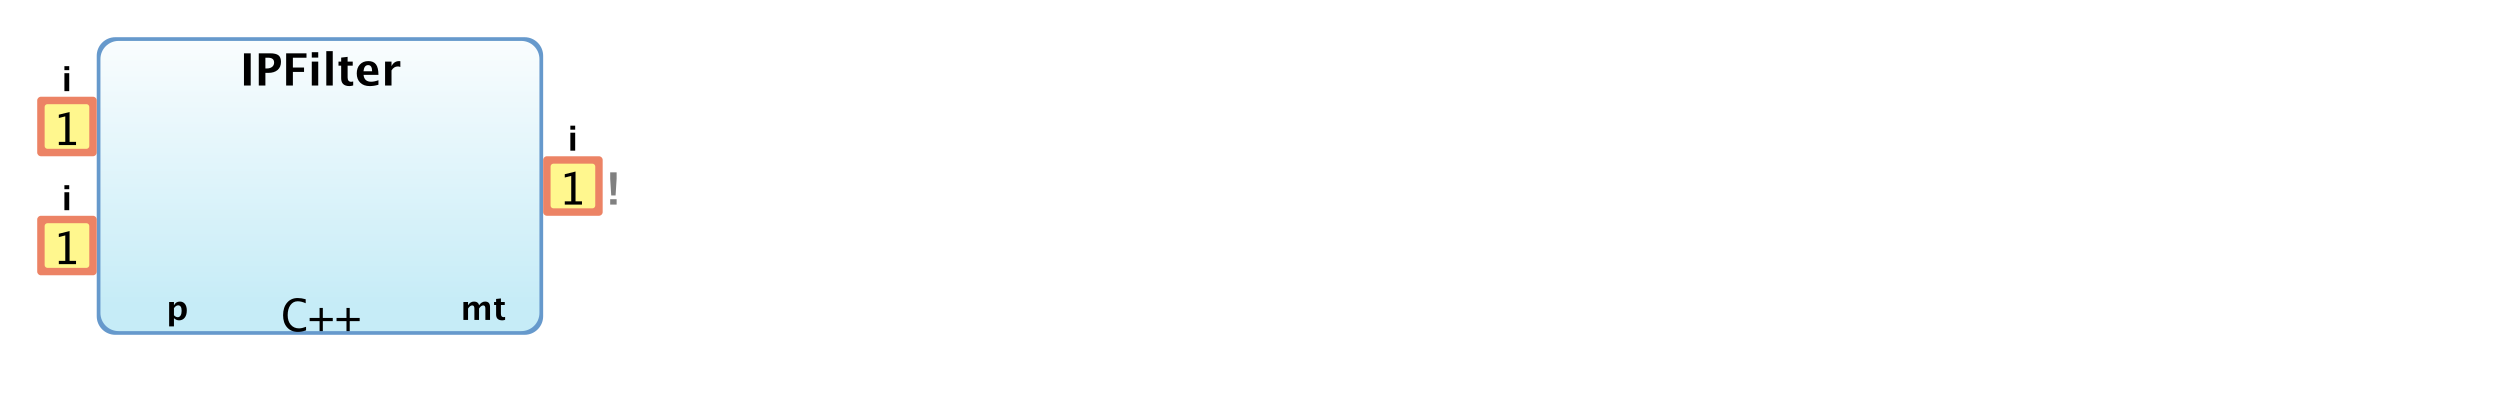
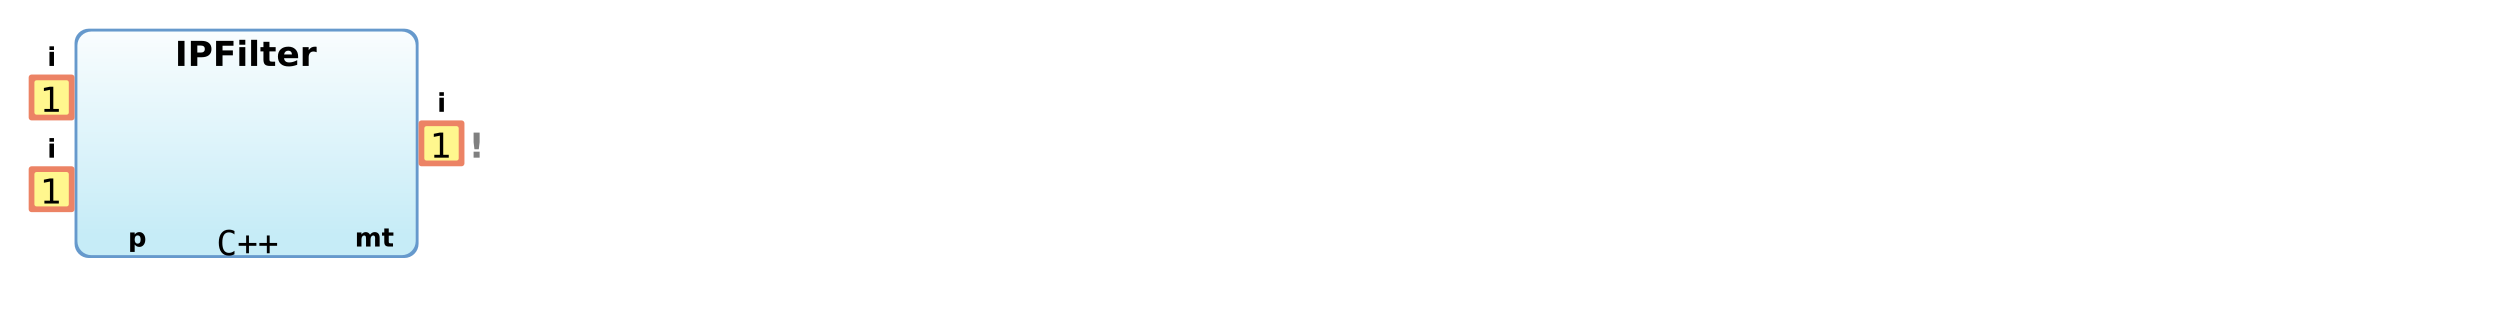
<svg xmlns="http://www.w3.org/2000/svg" style="fill-opacity:1; color-rendering:auto; color-interpolation:auto; text-rendering:auto; stroke:black; stroke-linecap:square; stroke-miterlimit:10; shape-rendering:auto; stroke-opacity:1; fill:black; stroke-dasharray:none; font-weight:normal; stroke-width:1; font-family:'Dialog'; font-style:normal; stroke-linejoin:miter; font-size:12; stroke-dashoffset:0; image-rendering:auto;">
  <defs id="genericDefs" />
  <g>
    <defs id="defs1">
      <linearGradient x1="26" gradientUnits="userSpaceOnUse" x2="26" y1="10" y2="82" id="linearGradient1" spreadMethod="pad">
        <stop style="stop-opacity:1; stop-color:rgb(250,253,254);" offset="0%" />
        <stop style="stop-opacity:1; stop-color:rgb(198,236,247);" offset="100%" />
      </linearGradient>
    </defs>
    <g style="fill:rgb(0,0,0); fill-opacity:0; stroke-opacity:0; stroke:rgb(0,0,0);">
-       <rect x="0" width="672" height="100" y="0" style="stroke:none;" />
+       <rect x="0" width="872" height="100" y="0" style="stroke:none;" />
    </g>
    <g style="fill:rgb(102,153,204); stroke:rgb(102,153,204);">
      <rect x="26" y="10" width="120" style="stroke:none;" rx="5" ry="5" height="80" />
      <rect x="27" y="11" width="118" style="fill:url(#linearGradient1); stroke:none;" rx="4.875" ry="4.875" height="78" />
    </g>
    <g style="font-family:sans-serif; font-weight:bold;">
-       <path style="stroke:none;" d="M65.578 23 L65.578 14.328 L67.391 14.328 L67.391 23 L65.578 23 ZM69.557 23 L69.557 14.328 L72.588 14.328 Q74.166 14.328 74.846 14.859 Q75.525 15.391 75.525 16.625 Q75.525 18.031 74.619 18.812 Q73.713 19.594 72.088 19.594 L71.338 19.594 L71.338 23 L69.557 23 ZM71.338 18.406 L71.682 18.406 Q72.603 18.406 73.143 17.977 Q73.682 17.547 73.682 16.812 Q73.682 15.516 72.041 15.516 L71.338 15.516 L71.338 18.406 ZM76.916 23 L76.916 14.328 L82.385 14.328 L82.385 15.516 L78.728 15.516 L78.728 18.156 L81.728 18.156 L81.728 19.344 L78.728 19.344 L78.728 23 L76.916 23 ZM83.807 23 L83.807 16.562 L85.541 16.562 L85.541 23 L83.807 23 ZM83.807 15.484 L83.807 14.031 L85.541 14.031 L85.541 15.484 L83.807 15.484 ZM87.709 23 L87.709 13.75 L89.443 13.75 L89.443 23 L87.709 23 ZM94.939 22.969 Q94.314 23.141 93.955 23.141 Q91.705 23.141 91.705 21.031 L91.705 17.656 L90.986 17.656 L90.986 16.562 L91.705 16.562 L91.705 15.484 L93.439 15.281 L93.439 16.562 L94.814 16.562 L94.814 17.656 L93.439 17.656 L93.439 20.812 Q93.439 21.984 94.408 21.984 Q94.627 21.984 94.939 21.906 L94.939 22.969 ZM101.725 22.781 Q100.49 23.141 99.381 23.141 Q97.772 23.141 96.834 22.227 Q95.897 21.312 95.897 19.734 Q95.897 18.234 96.748 17.328 Q97.6 16.422 99.006 16.422 Q100.412 16.422 101.068 17.312 Q101.725 18.203 101.725 20.125 L97.725 20.125 Q97.912 21.969 99.756 21.969 Q100.631 21.969 101.725 21.562 L101.725 22.781 ZM97.709 19.156 L100.022 19.156 Q100.022 17.5 98.959 17.5 Q97.881 17.5 97.709 19.156 ZM103.506 23 L103.506 16.562 L105.24 16.562 L105.24 17.781 Q105.928 16.422 107.303 16.422 Q107.459 16.422 107.615 16.453 L107.615 18 Q107.256 17.859 106.928 17.859 Q105.897 17.859 105.24 18.922 L105.24 23 L103.506 23 Z" />
-       <path style="stroke:none;" d="M82.266 88.797 Q81.125 89.219 80.094 89.219 Q78.266 89.219 77.18 88.008 Q76.094 86.797 76.094 84.734 Q76.094 82.625 77.164 81.367 Q78.234 80.109 80.031 80.109 Q81.031 80.109 82.172 80.438 L82.172 81.516 Q81.016 80.984 80.031 80.984 Q78.812 80.984 78.07 82.008 Q77.328 83.031 77.328 84.719 Q77.328 86.328 78.164 87.297 Q79 88.266 80.375 88.266 Q81.172 88.266 82.266 87.844 L82.266 88.797 ZM85.902 89 L85.902 86.328 L83.231 86.328 L83.231 85.453 L85.902 85.453 L85.902 82.781 L86.777 82.781 L86.777 85.453 L89.449 85.453 L89.449 86.328 L86.777 86.328 L86.777 89 L85.902 89 ZM93.133 89 L93.133 86.328 L90.461 86.328 L90.461 85.453 L93.133 85.453 L93.133 82.781 L94.008 82.781 L94.008 85.453 L96.68 85.453 L96.68 86.328 L94.008 86.328 L94.008 89 L93.133 89 Z" />
-       <path style="stroke:none;" d="M124.562 86 L124.562 81.172 L125.812 81.172 L125.812 82.078 Q126.375 81.062 127.438 81.062 Q127.984 81.062 128.336 81.328 Q128.688 81.594 128.766 82.078 Q129.438 81.062 130.406 81.062 Q131.719 81.062 131.719 82.531 L131.719 86 L130.469 86 L130.469 82.953 Q130.469 82.094 129.906 82.094 Q129.312 82.094 128.766 82.938 L128.766 86 L127.516 86 L127.516 82.953 Q127.516 82.094 126.938 82.094 Q126.359 82.094 125.812 82.938 L125.812 86 L124.562 86 ZM135.774 85.969 Q135.306 86.109 135.04 86.109 Q133.352 86.109 133.352 84.531 L133.352 81.984 L132.806 81.984 L132.806 81.172 L133.352 81.172 L133.352 80.359 L134.649 80.219 L134.649 81.172 L135.681 81.172 L135.681 81.984 L134.649 81.984 L134.649 84.359 Q134.649 85.25 135.384 85.25 Q135.54 85.25 135.774 85.188 L135.774 85.969 Z" />
+       <path style="stroke:none;" d="M62.109 14.25 L64.359 14.25 L64.359 23 L62.109 23 L62.109 14.25 ZM66.574 14.25 L70.309 14.25 Q71.981 14.25 72.871 14.992 Q73.762 15.734 73.762 17.109 Q73.762 18.484 72.871 19.227 Q71.981 19.969 70.309 19.969 L68.824 19.969 L68.824 23 L66.574 23 L66.574 14.25 ZM68.824 15.891 L68.824 18.328 L70.074 18.328 Q70.731 18.328 71.09 18.008 Q71.449 17.688 71.449 17.109 Q71.449 16.516 71.09 16.203 Q70.731 15.891 70.074 15.891 L68.824 15.891 ZM75.369 14.25 L81.447 14.25 L81.447 15.953 L77.619 15.953 L77.619 17.578 L81.228 17.578 L81.228 19.297 L77.619 19.297 L77.619 23 L75.369 23 L75.369 14.25 ZM83.473 16.438 L85.566 16.438 L85.566 23 L83.473 23 L83.473 16.438 ZM83.473 13.875 L85.566 13.875 L85.566 15.594 L83.473 15.594 L83.473 13.875 ZM87.586 13.875 L89.68 13.875 L89.68 23 L87.586 23 L87.586 13.875 ZM93.981 14.578 L93.981 16.438 L96.152 16.438 L96.152 17.938 L93.981 17.938 L93.981 20.719 Q93.981 21.172 94.16 21.336 Q94.34 21.5 94.887 21.5 L95.965 21.5 L95.965 23 L94.168 23 Q92.918 23 92.402 22.484 Q91.887 21.969 91.887 20.719 L91.887 17.938 L90.84 17.938 L90.84 16.438 L91.887 16.438 L91.887 14.578 L93.981 14.578 ZM103.982 19.703 L103.982 20.297 L99.076 20.297 Q99.154 21.031 99.607 21.406 Q100.061 21.781 100.889 21.781 Q101.545 21.781 102.24 21.578 Q102.936 21.375 103.67 20.984 L103.67 22.594 Q102.92 22.875 102.178 23.023 Q101.436 23.172 100.686 23.172 Q98.904 23.172 97.92 22.266 Q96.936 21.359 96.936 19.719 Q96.936 18.125 97.904 17.203 Q98.873 16.281 100.576 16.281 Q102.123 16.281 103.053 17.211 Q103.982 18.141 103.982 19.703 ZM101.826 19 Q101.826 18.406 101.475 18.039 Q101.123 17.672 100.561 17.672 Q99.951 17.672 99.568 18.016 Q99.186 18.359 99.092 19 L101.826 19 ZM110.449 18.219 Q110.168 18.094 109.894 18.031 Q109.621 17.969 109.34 17.969 Q108.543 17.969 108.106 18.492 Q107.668 19.016 107.668 19.969 L107.668 23 L105.574 23 L105.574 16.438 L107.668 16.438 L107.668 17.516 Q108.074 16.875 108.598 16.578 Q109.121 16.281 109.856 16.281 Q109.949 16.281 110.074 16.289 Q110.199 16.297 110.434 16.328 L110.449 18.219 Z" />
+       <path style="stroke:none;" d="M81.781 88.688 Q81.344 88.922 80.867 89.047 Q80.391 89.172 79.859 89.172 Q78.172 89.172 77.242 87.984 Q76.312 86.797 76.312 84.641 Q76.312 82.484 77.25 81.289 Q78.188 80.094 79.859 80.094 Q80.391 80.094 80.867 80.211 Q81.344 80.328 81.781 80.578 L81.781 81.781 Q81.359 81.422 80.859 81.234 Q80.359 81.047 79.859 81.047 Q78.703 81.047 78.125 81.938 Q77.547 82.828 77.547 84.641 Q77.547 86.422 78.125 87.312 Q78.703 88.203 79.859 88.203 Q80.375 88.203 80.867 88.016 Q81.359 87.828 81.781 87.469 L81.781 88.688 ZM86.834 82.141 L86.834 84.734 L89.428 84.734 L89.428 85.734 L86.834 85.734 L86.834 88.344 L85.85 88.344 L85.85 85.734 L83.24 85.734 L83.24 84.734 L85.85 84.734 L85.85 82.141 L86.834 82.141 ZM94.059 82.141 L94.059 84.734 L96.652 84.734 L96.652 85.734 L94.059 85.734 L94.059 88.344 L93.074 88.344 L93.074 85.734 L90.465 85.734 L90.465 84.734 L93.074 84.734 L93.074 82.141 L94.059 82.141 Z" />
+       <path style="stroke:none;" d="M129.062 81.891 Q129.359 81.438 129.773 81.195 Q130.188 80.953 130.688 80.953 Q131.531 80.953 131.977 81.477 Q132.422 82 132.422 83 L132.422 86 L130.828 86 L130.828 83.438 Q130.844 83.375 130.844 83.312 Q130.844 83.25 130.844 83.141 Q130.844 82.609 130.688 82.375 Q130.531 82.141 130.188 82.141 Q129.75 82.141 129.5 82.516 Q129.25 82.891 129.25 83.578 L129.25 86 L127.672 86 L127.672 83.438 Q127.672 82.609 127.531 82.375 Q127.391 82.141 127.031 82.141 Q126.578 82.141 126.328 82.516 Q126.078 82.891 126.078 83.578 L126.078 86 L124.5 86 L124.5 81.078 L126.078 81.078 L126.078 81.797 Q126.375 81.375 126.75 81.164 Q127.125 80.953 127.578 80.953 Q128.078 80.953 128.469 81.203 Q128.859 81.453 129.062 81.891 ZM135.597 79.688 L135.597 81.078 L137.222 81.078 L137.222 82.203 L135.597 82.203 L135.597 84.297 Q135.597 84.641 135.737 84.758 Q135.878 84.875 136.284 84.875 L137.081 84.875 L137.081 86 L135.737 86 Q134.8 86 134.417 85.609 Q134.034 85.219 134.034 84.297 L134.034 82.203 L133.253 82.203 L133.253 81.078 L134.034 81.078 L134.034 79.688 L135.597 79.688 Z" />
    </g>
    <rect width="17.7" x="121.4" height="9.0" id="sdt0" y="77.0" style="stroke-opacity:0; fill-opacity:0;" />
    <g style="font-family:sans-serif; font-size:9; font-weight:bold;">
-       <path style="stroke:none;" d="M45.462 87.734 L45.462 81.172 L46.759 81.172 L46.759 82.078 Q47.259 81.062 48.337 81.062 Q49.212 81.062 49.712 81.703 Q50.212 82.344 50.212 83.453 Q50.212 84.672 49.65 85.391 Q49.087 86.109 48.134 86.109 Q47.384 86.109 46.759 85.516 L46.759 87.734 L45.462 87.734 ZM46.759 84.734 Q47.244 85.266 47.775 85.266 Q48.259 85.266 48.541 84.805 Q48.822 84.344 48.822 83.562 Q48.822 82.078 47.869 82.078 Q47.291 82.078 46.759 82.828 L46.759 84.734 Z" />
+       <path style="stroke:none;" d="M46.978 85.281 L46.978 87.875 L45.4 87.875 L45.4 81.078 L46.978 81.078 L46.978 81.797 Q47.306 81.375 47.705 81.164 Q48.103 80.953 48.603 80.953 Q49.525 80.953 50.103 81.68 Q50.681 82.406 50.681 83.547 Q50.681 84.688 50.103 85.406 Q49.525 86.125 48.603 86.125 Q48.103 86.125 47.705 85.922 Q47.306 85.719 46.978 85.281 ZM48.025 82.109 Q47.525 82.109 47.252 82.477 Q46.978 82.844 46.978 83.547 Q46.978 84.234 47.252 84.609 Q47.525 84.984 48.025 84.984 Q48.525 84.984 48.791 84.617 Q49.056 84.25 49.056 83.547 Q49.056 82.844 48.791 82.477 Q48.525 82.109 48.025 82.109 Z" />
    </g>
    <rect width="17.7" x="38.8" height="12.0" id="sdt1" y="77.0" style="stroke-opacity:0; fill-opacity:0;" />
    <g style="fill:rgb(236,131,101); font-size:9; font-weight:bold; font-family:sans-serif; stroke:rgb(236,131,101);">
      <rect x="10" y="26" width="16" style="stroke:none;" rx="1" ry="1" height="16" />
      <rect x="12" y="28" width="12" style="fill:rgb(255,247,142); stroke:none;" rx="0.75" ry="0.75" height="12" />
    </g>
    <g style="font-family:sans-serif;">
-       <path style="stroke:none;" d="M15.812 39 L15.812 38.125 L17.547 38.125 L17.547 31.281 L15.812 31.719 L15.812 30.828 L18.703 30.109 L18.703 38.125 L20.438 38.125 L20.438 39 L15.812 39 Z" />
-       <path style="stroke:none;" d="M17.312 24.5 L17.312 19.672 L18.609 19.672 L18.609 24.5 L17.312 24.5 ZM17.312 18.859 L17.312 17.781 L18.609 17.781 L18.609 18.859 L17.312 18.859 Z" />
+       <path style="stroke:none;" d="M15.484 38 L17.422 38 L17.422 31.328 L15.312 31.75 L15.312 30.672 L17.406 30.25 L18.594 30.25 L18.594 38 L20.531 38 L20.531 39 L15.484 39 L15.484 38 Z" />
+       <path style="stroke:none;" d="M17.25 18.078 L18.828 18.078 L18.828 23 L17.25 23 L17.25 18.078 ZM17.25 16.156 L18.828 16.156 L18.828 17.438 L17.25 17.438 L17.25 16.156 Z" />
    </g>
-     <rect width="16.0" x="10.0" height="11.0" id="sdt2" y="15.0" style="stroke-opacity:0; fill-opacity:0;" />
+     <rect width="16.0" x="10.0" height="12.0" id="sdt2" y="14.0" style="stroke-opacity:0; fill-opacity:0;" />
    <g style="fill:rgb(236,131,101); font-size:9; font-weight:bold; font-family:sans-serif; stroke:rgb(236,131,101);">
      <rect x="10" y="58" width="16" style="stroke:none;" rx="1" ry="1" height="16" />
      <rect x="12" y="60" width="12" style="fill:rgb(255,247,142); stroke:none;" rx="0.75" ry="0.75" height="12" />
    </g>
    <g style="font-family:sans-serif;">
-       <path style="stroke:none;" d="M15.812 71 L15.812 70.125 L17.547 70.125 L17.547 63.281 L15.812 63.719 L15.812 62.828 L18.703 62.109 L18.703 70.125 L20.438 70.125 L20.438 71 L15.812 71 Z" />
-       <path style="stroke:none;" d="M17.312 56.5 L17.312 51.672 L18.609 51.672 L18.609 56.5 L17.312 56.5 ZM17.312 50.859 L17.312 49.781 L18.609 49.781 L18.609 50.859 L17.312 50.859 Z" />
+       <path style="stroke:none;" d="M15.484 70 L17.422 70 L17.422 63.328 L15.312 63.75 L15.312 62.672 L17.406 62.25 L18.594 62.25 L18.594 70 L20.531 70 L20.531 71 L15.484 71 L15.484 70 Z" />
+       <path style="stroke:none;" d="M17.25 50.078 L18.828 50.078 L18.828 55 L17.25 55 L17.25 50.078 ZM17.25 48.156 L18.828 48.156 L18.828 49.438 L17.25 49.438 L17.25 48.156 Z" />
    </g>
-     <rect width="16.0" x="10.0" height="11.0" id="sdt3" y="47.0" style="stroke-opacity:0; fill-opacity:0;" />
+     <rect width="16.0" x="10.0" height="12.0" id="sdt3" y="46.0" style="stroke-opacity:0; fill-opacity:0;" />
    <g style="fill:rgb(236,131,101); font-size:9; font-weight:bold; font-family:sans-serif; stroke:rgb(236,131,101);">
      <rect x="146" y="42" width="16" style="stroke:none;" rx="1" ry="1" height="16" />
      <rect x="148" y="44" width="12" style="fill:rgb(255,247,142); stroke:none;" rx="0.75" ry="0.75" height="12" />
    </g>
    <g style="font-family:sans-serif;">
-       <path style="stroke:none;" d="M151.812 55 L151.812 54.125 L153.547 54.125 L153.547 47.281 L151.812 47.719 L151.812 46.828 L154.703 46.109 L154.703 54.125 L156.438 54.125 L156.438 55 L151.812 55 Z" />
-       <path style="stroke:none;" d="M153.312 40.5 L153.312 35.672 L154.609 35.672 L154.609 40.5 L153.312 40.5 ZM153.312 34.859 L153.312 33.781 L154.609 33.781 L154.609 34.859 L153.312 34.859 Z" />
+       <path style="stroke:none;" d="M151.484 54 L153.422 54 L153.422 47.328 L151.312 47.75 L151.312 46.672 L153.406 46.25 L154.594 46.25 L154.594 54 L156.531 54 L156.531 55 L151.484 55 L151.484 54 Z" />
+       <path style="stroke:none;" d="M153.25 34.078 L154.828 34.078 L154.828 39 L153.25 39 L153.25 34.078 ZM153.25 32.156 L154.828 32.156 L154.828 33.438 L153.25 33.438 L153.25 32.156 Z" />
    </g>
-     <rect width="16.0" x="146.0" height="11.0" id="sdt4" y="31.0" style="stroke-opacity:0; fill-opacity:0;" />
+     <rect width="16.0" x="146.0" height="12.0" id="sdt4" y="30.0" style="stroke-opacity:0; fill-opacity:0;" />
    <g style="fill:gray; font-weight:bold; font-family:sans-serif; stroke:gray;">
-       <path style="stroke:none;" d="M164.016 55 L164.016 53.547 L165.75 53.547 L165.75 55 L164.016 55 ZM164.297 52.547 L164.016 48.062 L164.016 46.328 L165.75 46.328 L165.75 48.062 L165.469 52.547 L164.297 52.547 Z" />
+       <path style="stroke:none;" d="M165.188 46.25 L167.297 46.25 L167.297 49.609 L167 52.062 L165.484 52.062 L165.188 49.609 L165.188 46.25 ZM165.188 52.906 L167.297 52.906 L167.297 55 L165.188 55 L165.188 52.906 Z" />
    </g>
-     <rect width="6.0" x="162.0" height="16.0" id="sdt5" y="42.0" style="stroke-opacity:0; fill-opacity:0;" />
+     <rect width="8.0" x="162.0" height="16.0" id="sdt5" y="42.0" style="stroke-opacity:0; fill-opacity:0;" />
    <g visibility="hidden" style="stroke:none;font-style:italic;font-size:12px;font-family:'Helvetica','SansSerif';">
-       <rect x="130.25" y="88.0" width="379.36" style="fill:rgb(230,230,255);stroke:rgb(0,0,80);" rx="2.0" ry="2.0" height="17.0" />
-       <text x="131.25" y="101.0">Operator never provides a single threaded execution context.</text>
+       <rect x="130.25" y="90.0" width="411.16" style="fill:rgb(230,230,255);stroke:rgb(0,0,80);" rx="2.0" ry="2.0" height="17.0" />
+       <text x="131.25" y="103.0">Operator never provides a single threaded execution context.</text>
      <set attributeName="visibility" from="hidden" end="sdt0.mouseout" to="visible" begin="sdt0.mouseover" />
    </g>
    <g visibility="hidden" style="stroke:none;font-style:italic;font-size:12px;font-family:'Helvetica','SansSerif';">
-       <rect x="47.65" y="88.0" width="276.54" style="fill:rgb(230,230,255);stroke:rgb(0,0,80);" rx="2.0" ry="2.0" height="17.0" />
-       <text x="48.65" y="101.0">Required: inputIPAttr / Optional: inputIPAttr2</text>
+       <rect x="47.65" y="90.0" width="293.5" style="fill:rgb(230,230,255);stroke:rgb(0,0,80);" rx="2.0" ry="2.0" height="17.0" />
+       <text x="48.65" y="103.0">Required: inputIPAttr / Optional: inputIPAttr2</text>
      <set attributeName="visibility" from="hidden" end="sdt1.mouseout" to="visible" begin="sdt1.mouseover" />
    </g>
    <g visibility="hidden" style="stroke:none;font-style:italic;font-size:12px;font-family:'Helvetica','SansSerif';">
-       <rect x="28.0" y="15.0" width="66.66" style="fill:rgb(230,230,255);stroke:rgb(0,0,80);" rx="2.0" ry="2.0" height="17.0" />
+       <rect x="28.0" y="15.0" width="70.9" style="fill:rgb(230,230,255);stroke:rgb(0,0,80);" rx="2.0" ry="2.0" height="17.0" />
      <text x="29.0" y="28.0">immutable</text>
      <set attributeName="visibility" from="hidden" end="sdt2.mouseout" to="visible" begin="sdt2.mouseover" />
    </g>
    <g visibility="hidden" style="stroke:none;font-style:italic;font-size:12px;font-family:'Helvetica','SansSerif';">
-       <rect x="28.0" y="47.0" width="66.66" style="fill:rgb(230,230,255);stroke:rgb(0,0,80);" rx="2.0" ry="2.0" height="17.0" />
+       <rect x="28.0" y="47.0" width="70.9" style="fill:rgb(230,230,255);stroke:rgb(0,0,80);" rx="2.0" ry="2.0" height="17.0" />
      <text x="29.0" y="60.0">immutable</text>
      <set attributeName="visibility" from="hidden" end="sdt3.mouseout" to="visible" begin="sdt3.mouseover" />
    </g>
    <g visibility="hidden" style="stroke:none;font-style:italic;font-size:12px;font-family:'Helvetica','SansSerif';">
-       <rect x="164.0" y="31.0" width="66.66" style="fill:rgb(230,230,255);stroke:rgb(0,0,80);" rx="2.0" ry="2.0" height="17.0" />
+       <rect x="164.0" y="31.0" width="70.9" style="fill:rgb(230,230,255);stroke:rgb(0,0,80);" rx="2.0" ry="2.0" height="17.0" />
      <text x="165.0" y="44.0">immutable</text>
      <set attributeName="visibility" from="hidden" end="sdt4.mouseout" to="visible" begin="sdt4.mouseover" />
    </g>
    <g visibility="hidden" style="stroke:none;font-style:italic;font-size:12px;font-family:'Helvetica','SansSerif';">
-       <rect x="170.0" y="47.0" width="221.42" style="fill:rgb(230,230,255);stroke:rgb(0,0,80);" rx="2.0" ry="2.0" height="17.0" />
-       <text x="171.0" y="60.0">This port is preserving punctuations</text>
+       <rect x="172.0" y="47.0" width="237.32" style="fill:rgb(230,230,255);stroke:rgb(0,0,80);" rx="2.0" ry="2.0" height="17.0" />
+       <text x="173.0" y="60.0">This port is preserving punctuations</text>
      <set attributeName="visibility" from="hidden" end="sdt5.mouseout" to="visible" begin="sdt5.mouseover" />
    </g>
  </g>
</svg>
